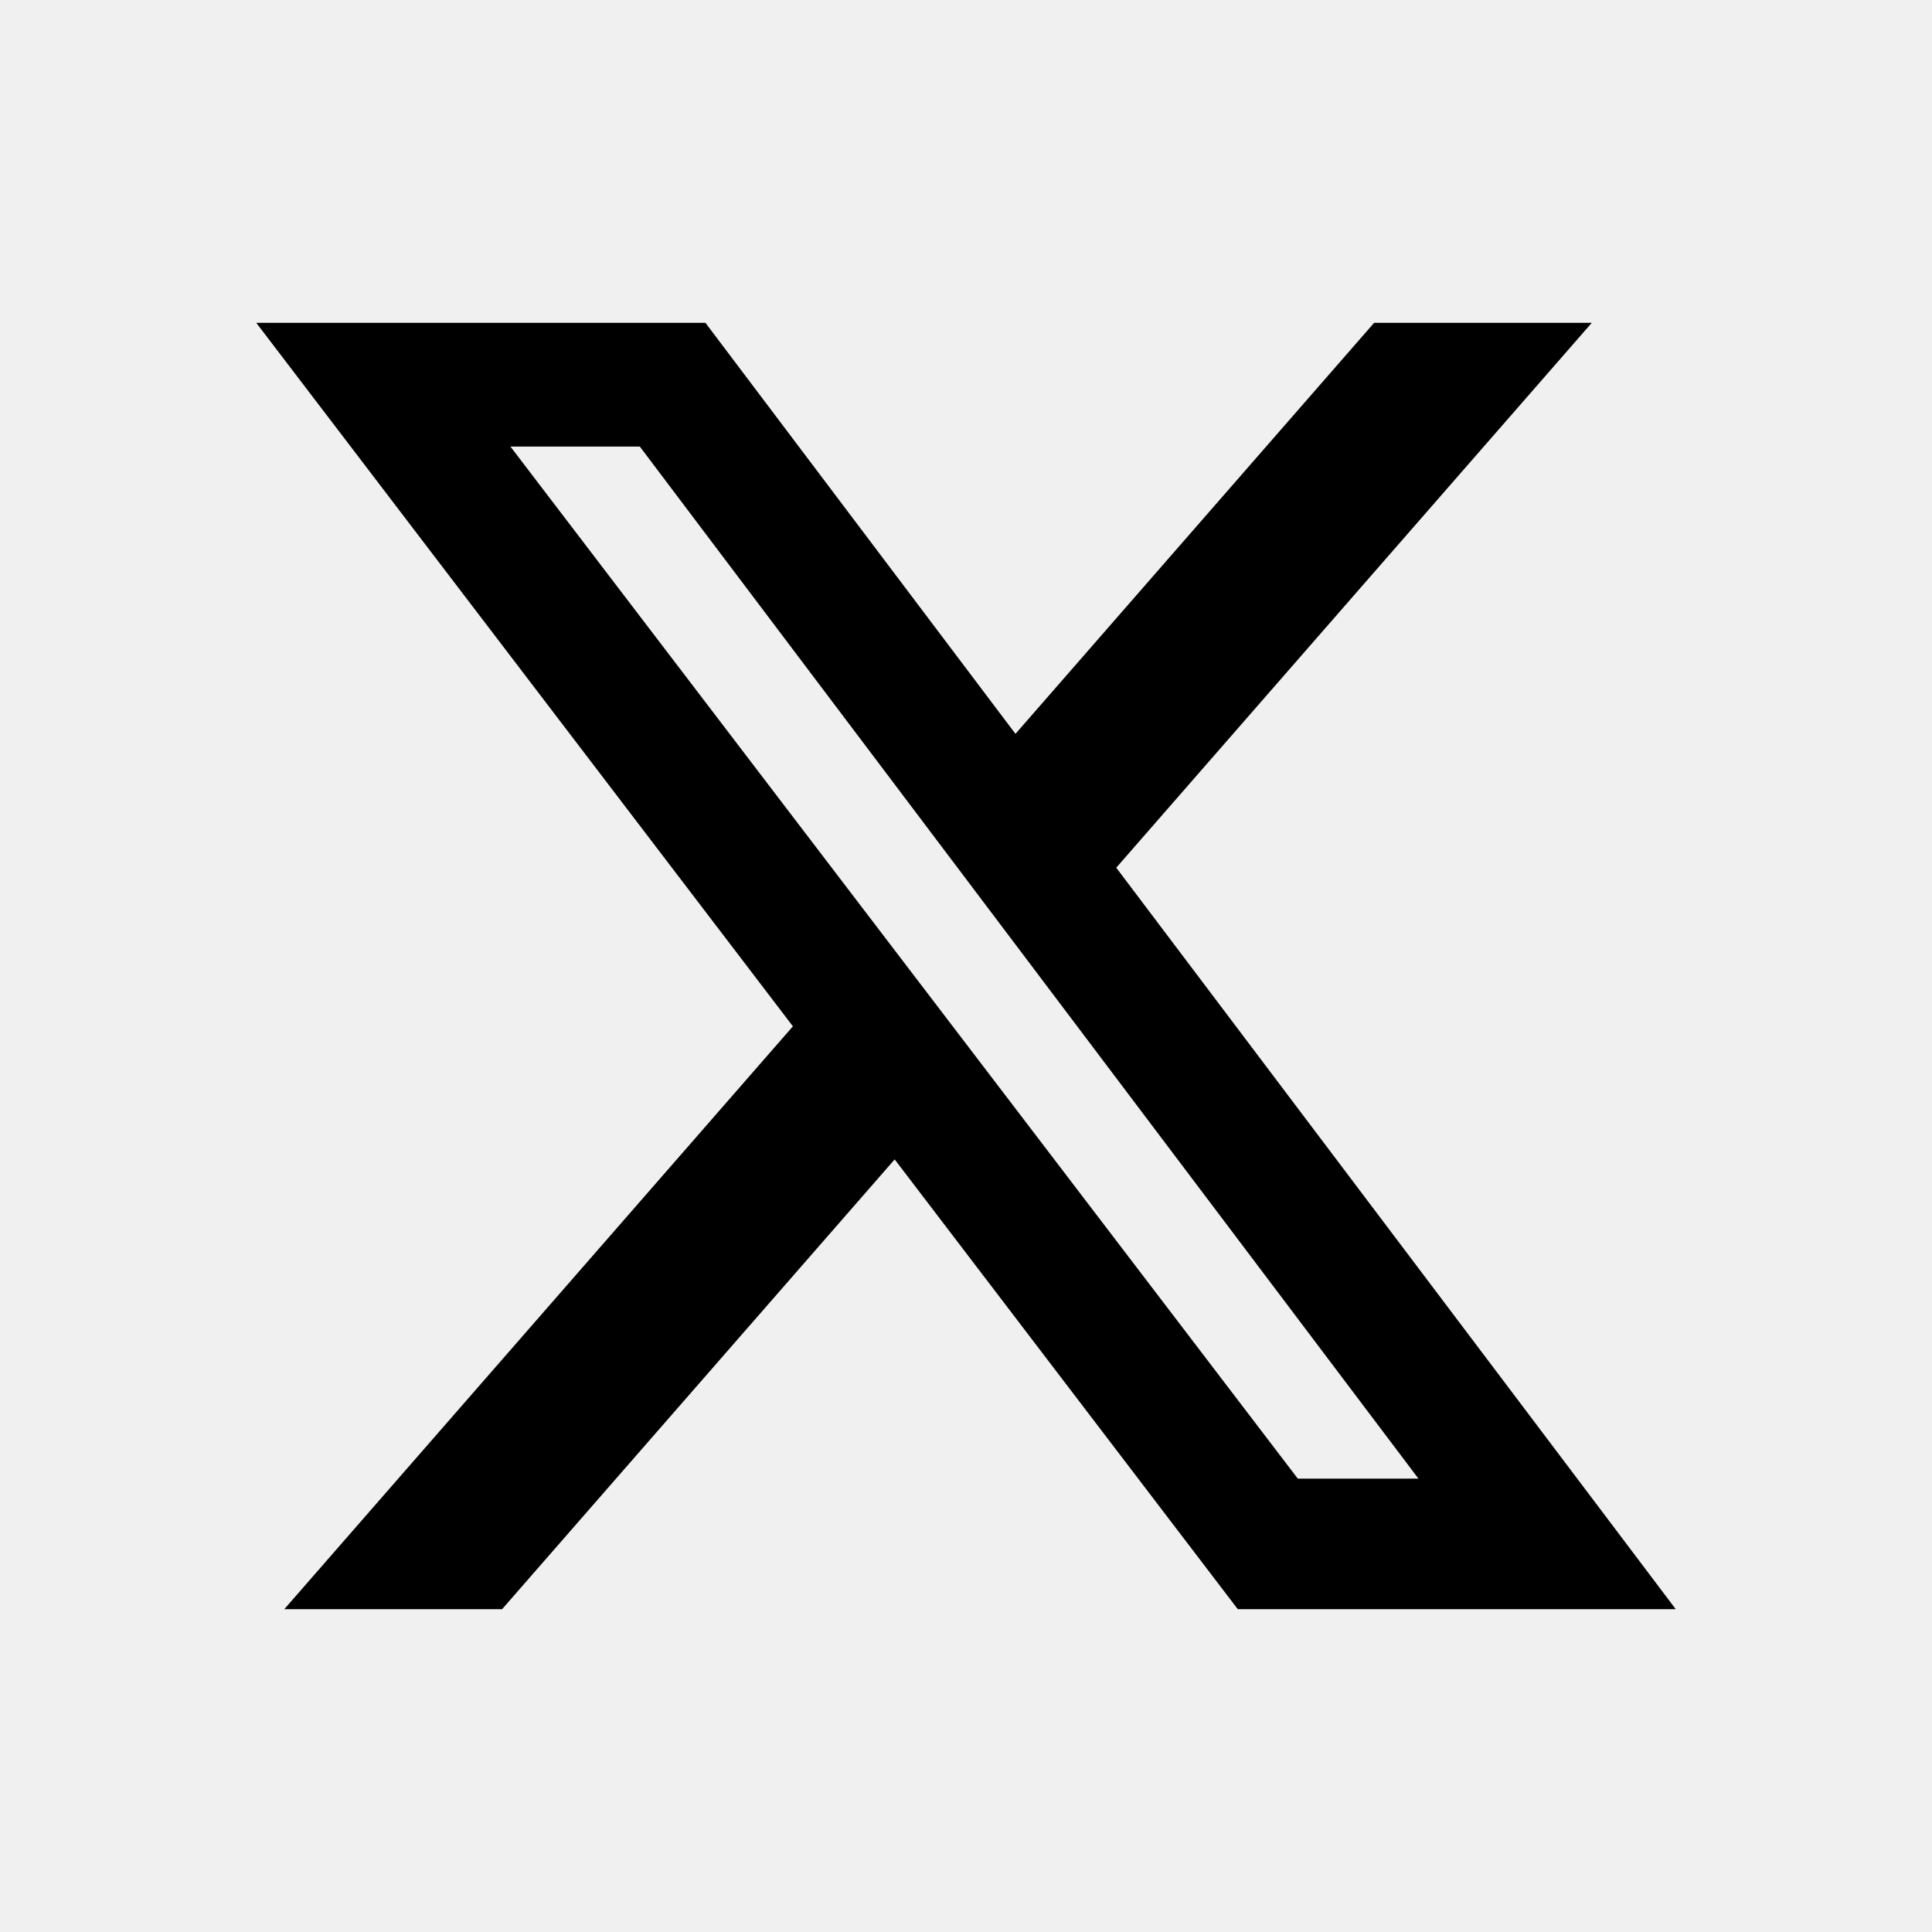
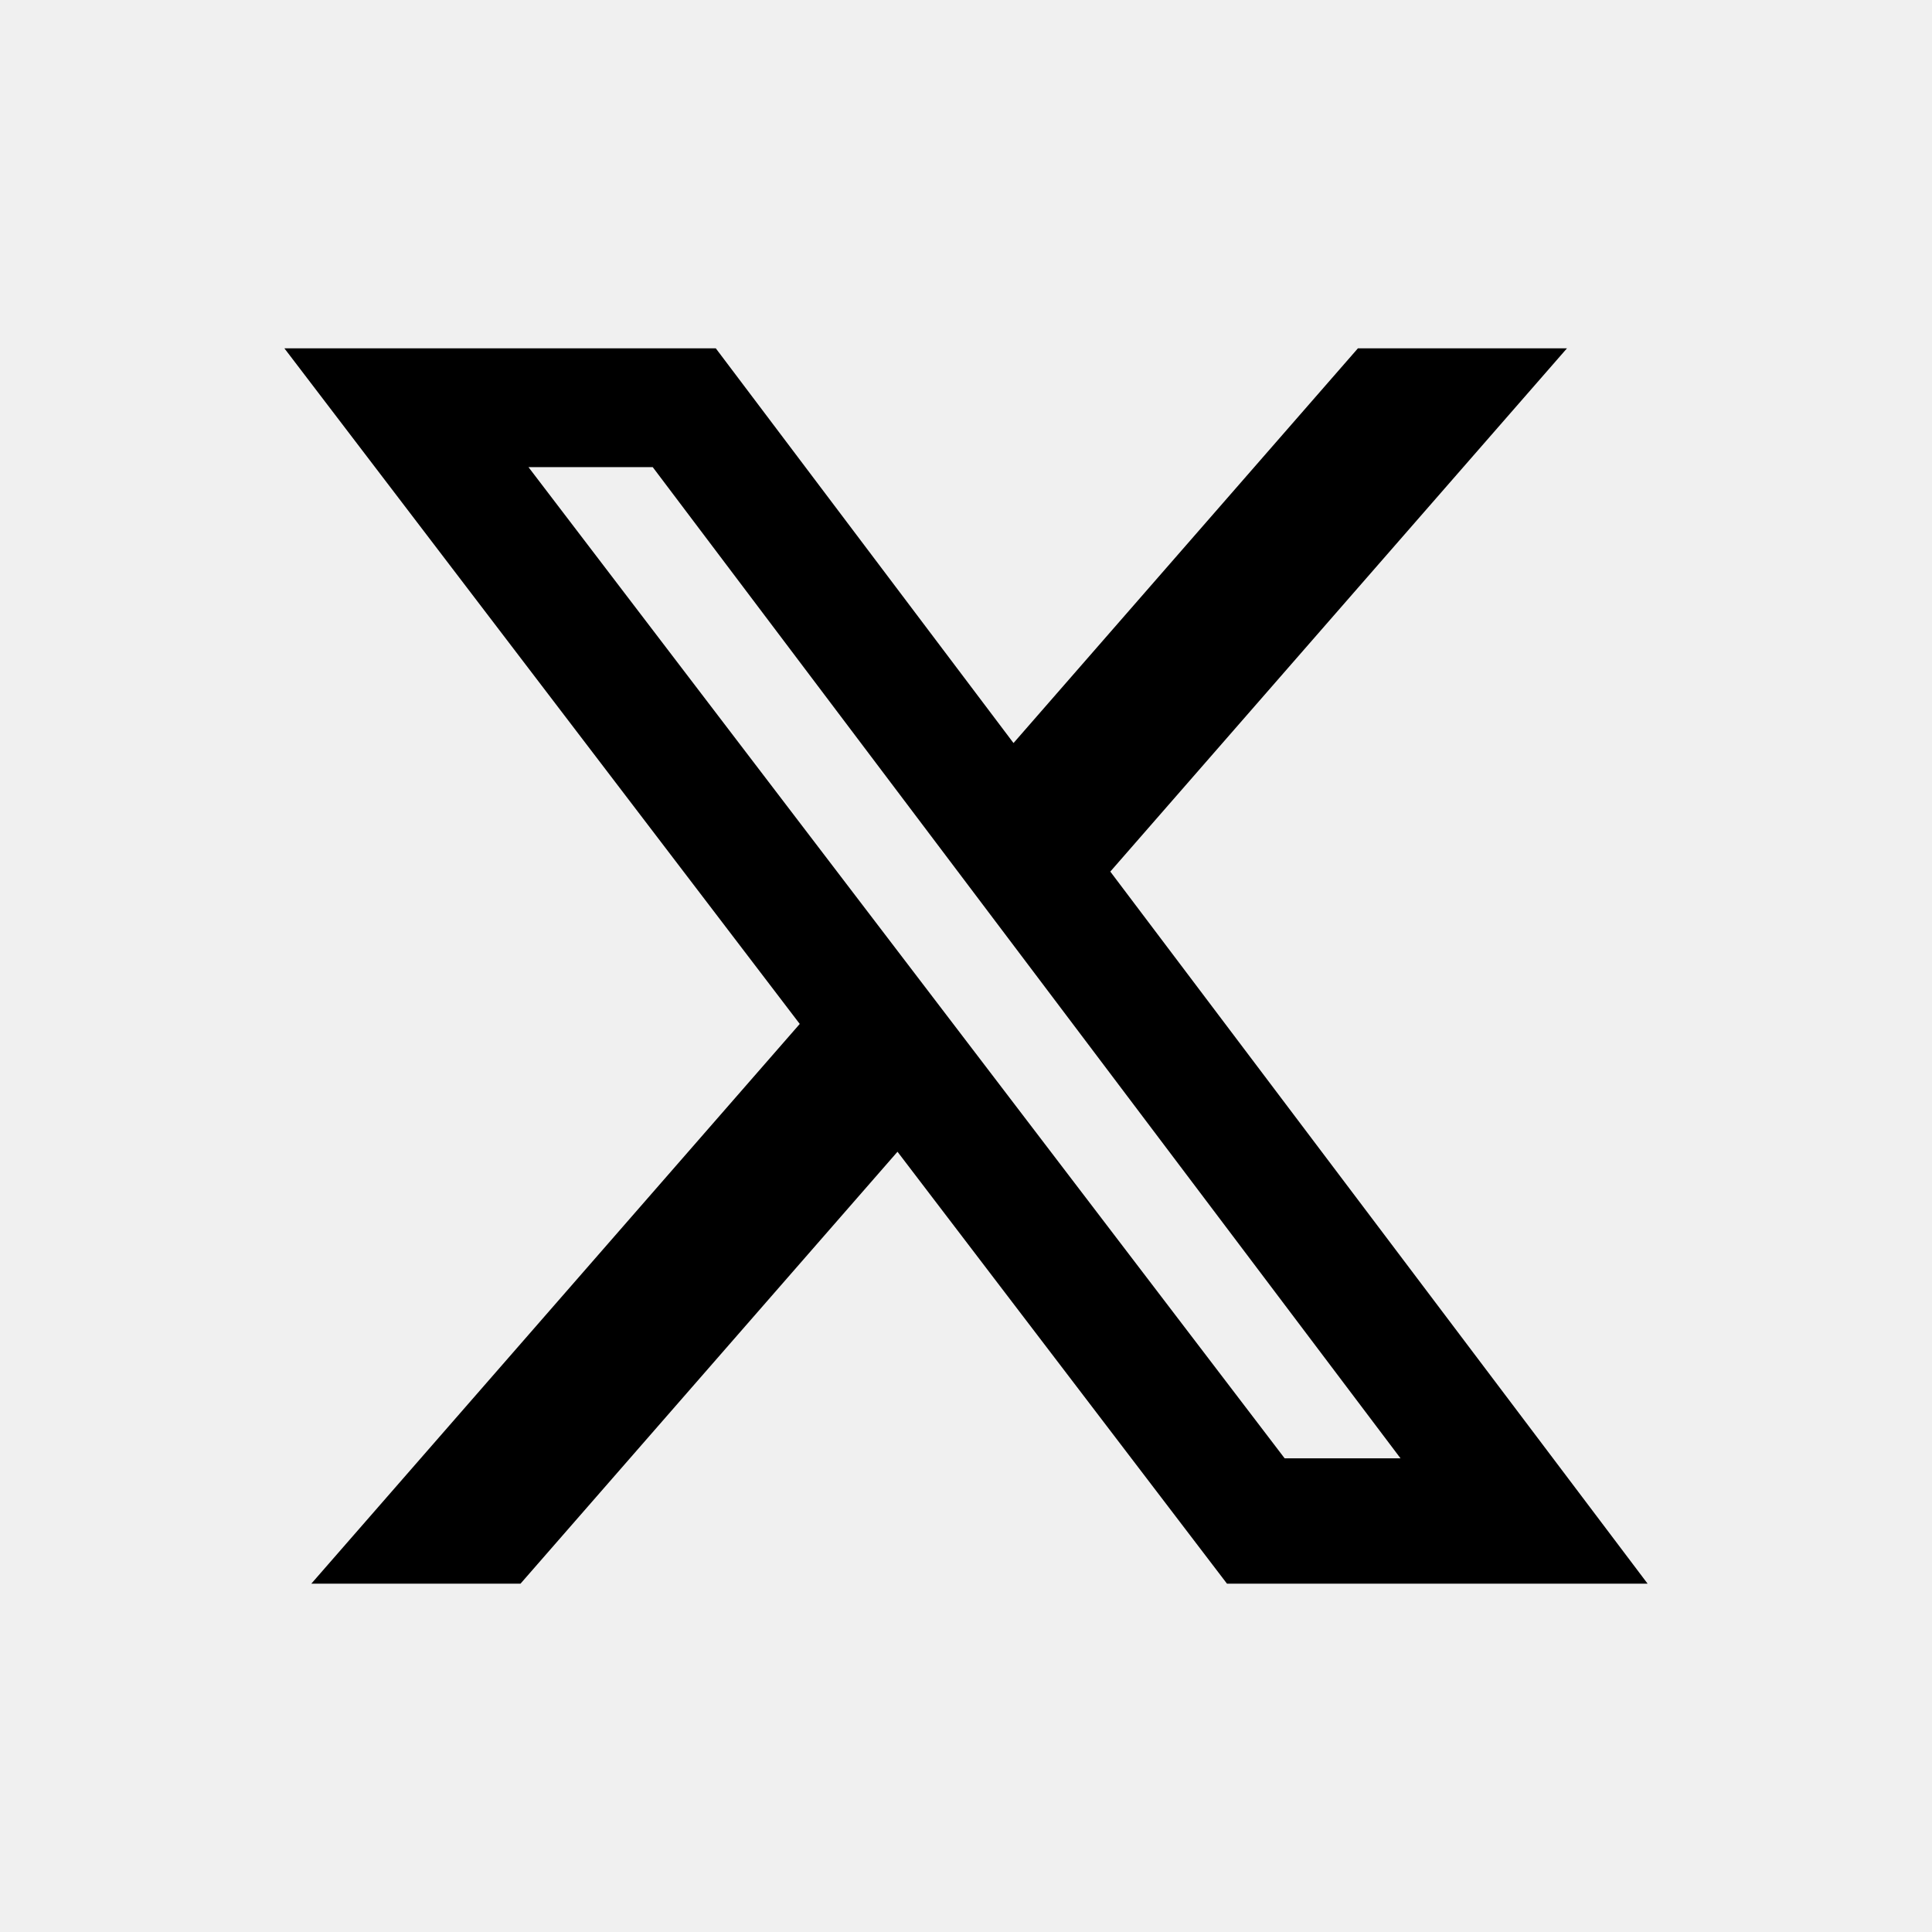
<svg xmlns="http://www.w3.org/2000/svg" width="20" height="20" viewBox="0 0 20 20" fill="none">
-   <g id="mateo-optical-size" transform="matrix(0.7347032 0 0 0.7347032 2.652968 2.652968)">
+   <g id="mateo-optical-size" transform="matrix(0.7056131 0 0 0.7056131 2.943869 2.943869)">
    <g clip-path="url(#clip0_447_15)">
      <g clip-path="url(#clip1_447_15)">
        <path d="M15.75 0.938H18.817L12.117 8.615L20 19.062H13.829L8.995 12.725L3.464 19.062H0.395L7.561 10.85L0 0.938H6.329L10.697 6.729L15.75 0.938ZM14.675 17.223H16.375L5.404 2.681H3.581L14.675 17.223Z" fill="black" />
      </g>
    </g>
    <defs>
      <clipPath id="clip0_447_15">
        <rect width="20" height="20" fill="white" />
      </clipPath>
      <clipPath id="clip1_447_15">
        <rect width="20" height="20" fill="white" />
      </clipPath>
    </defs>
  </g>
</svg>
